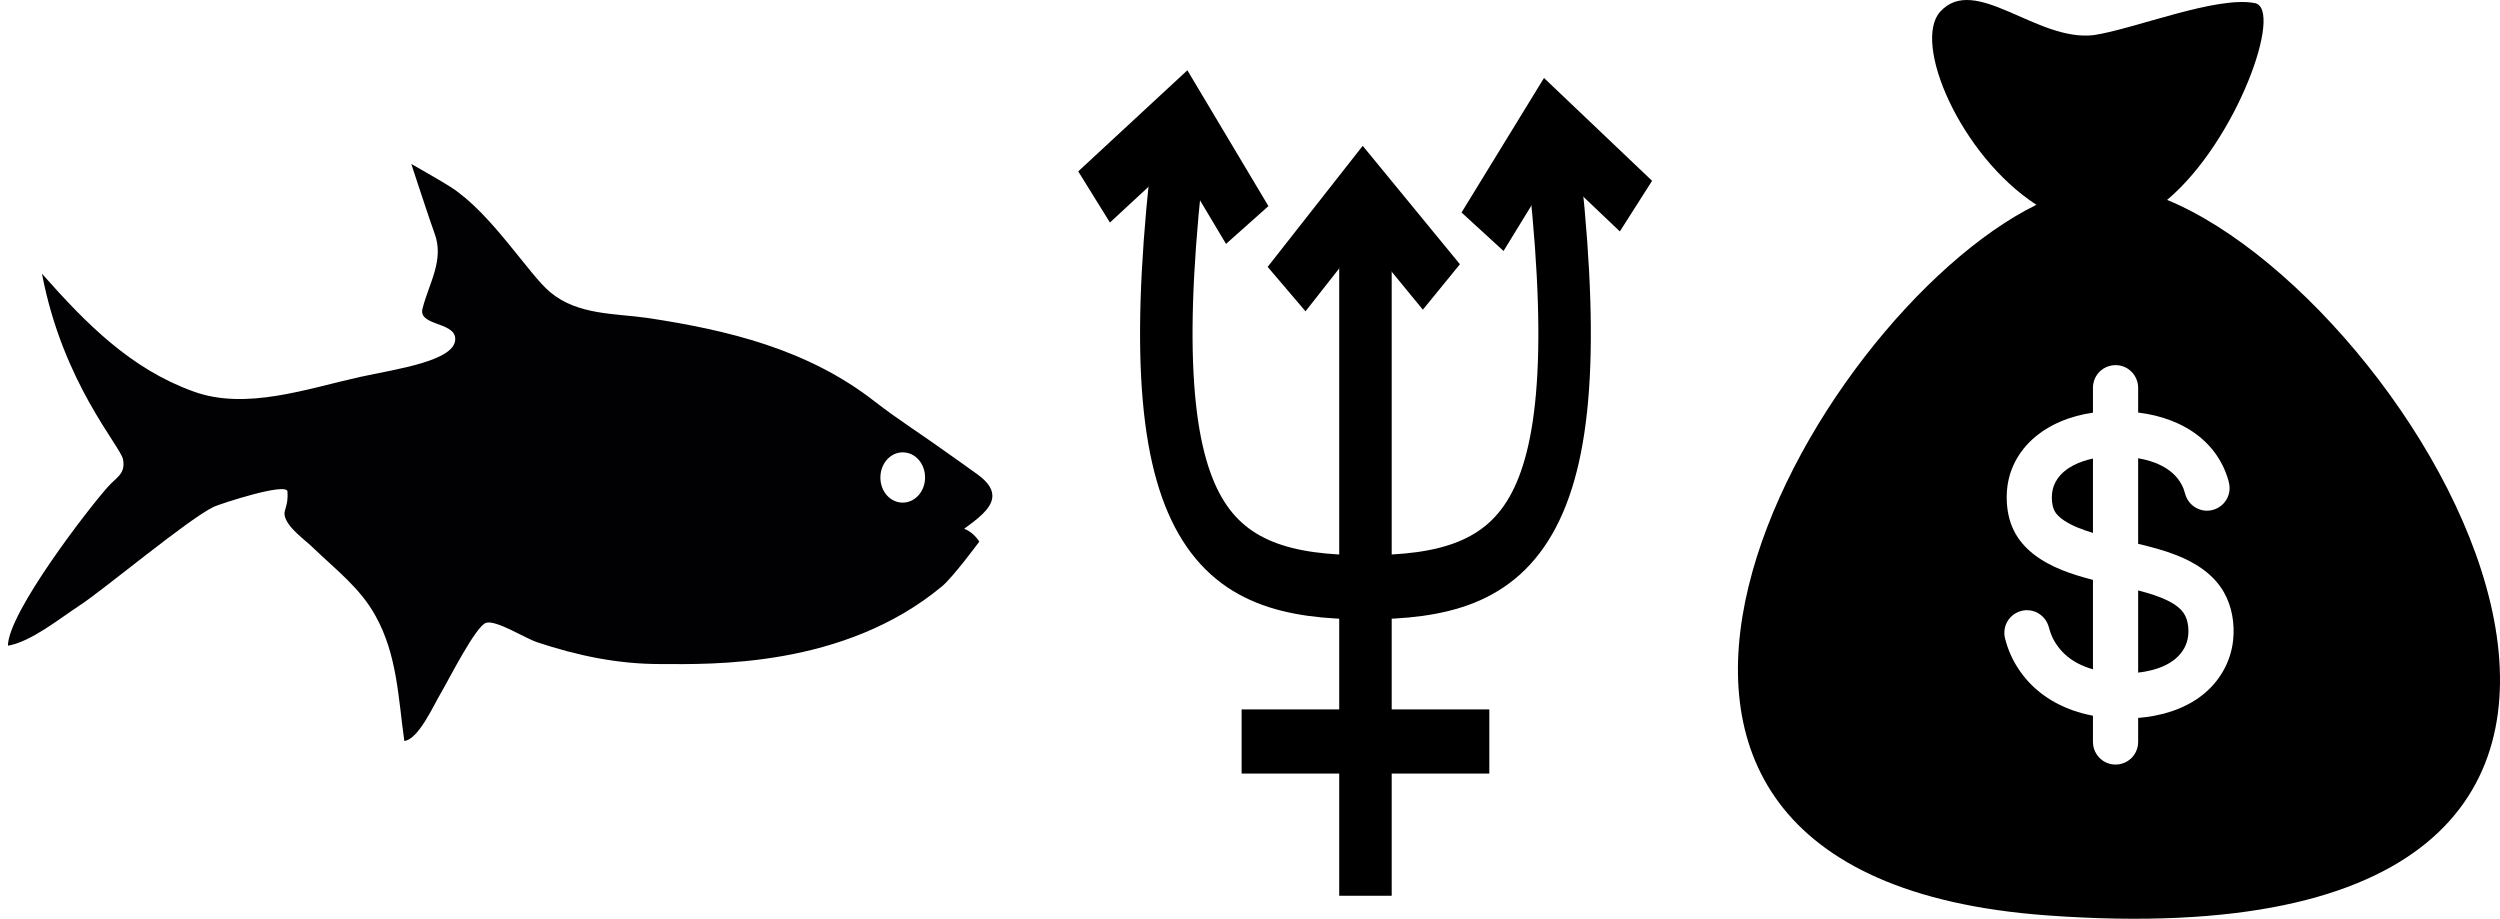
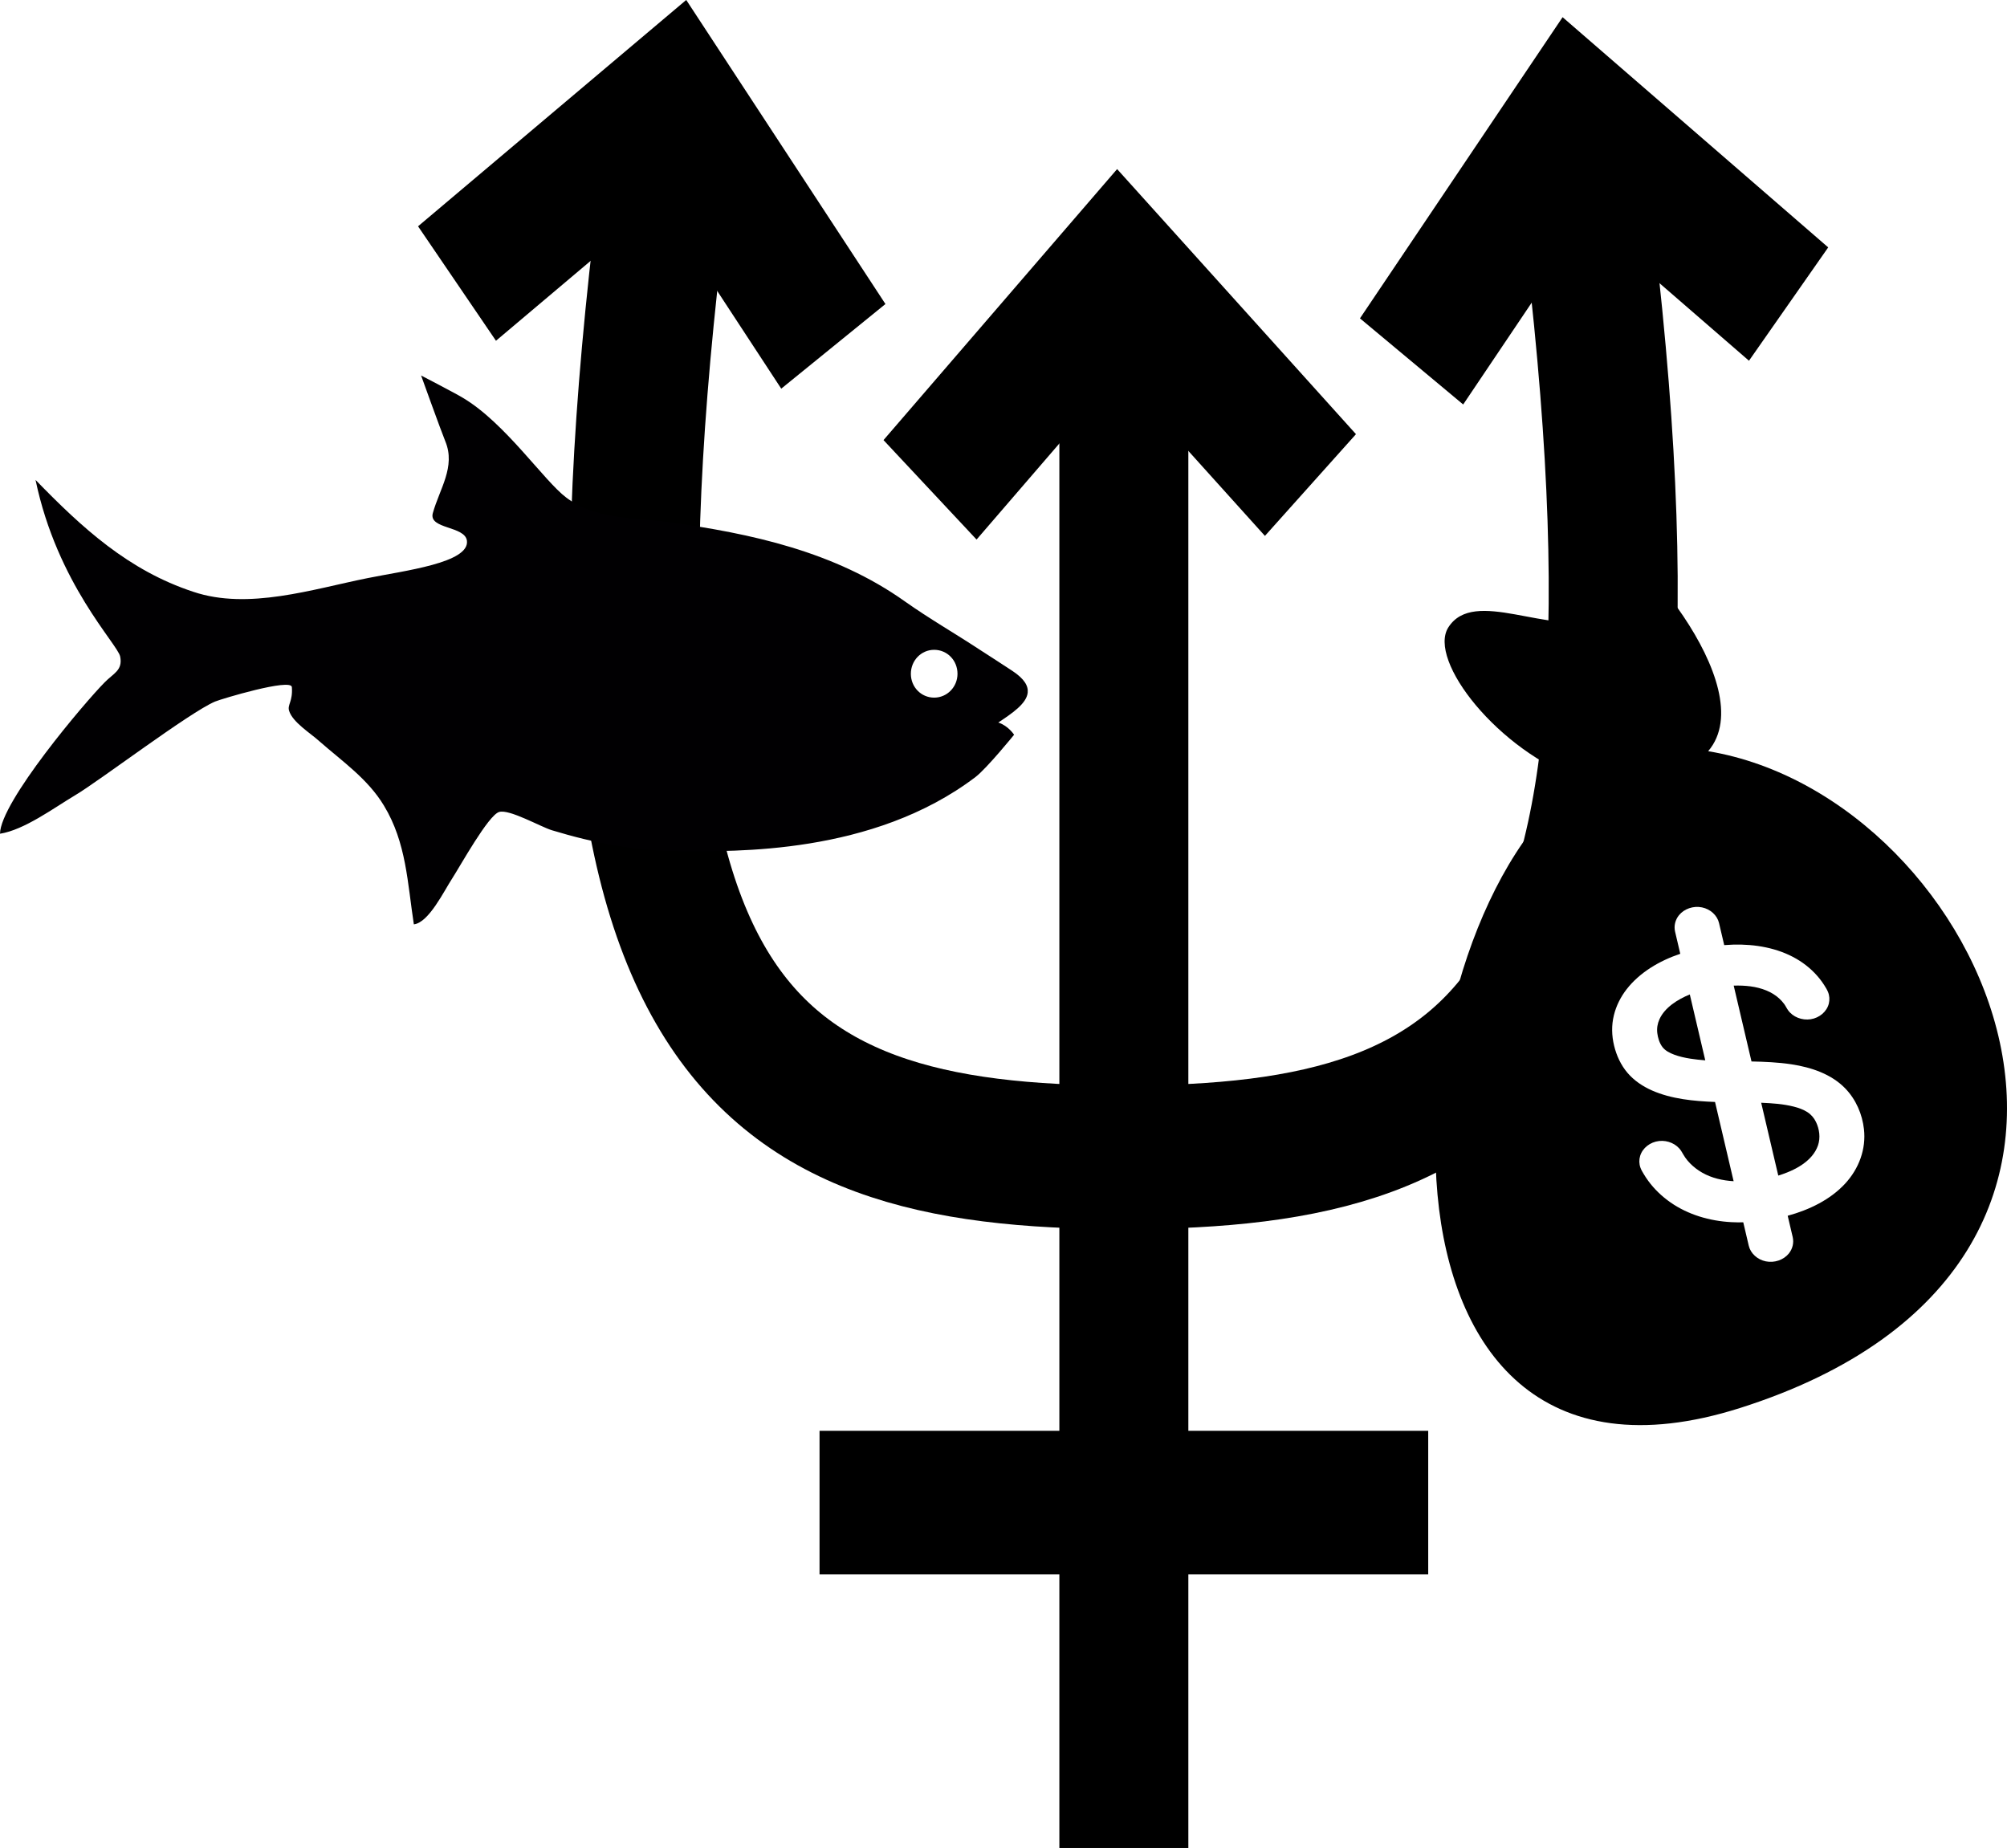
- <svg xmlns="http://www.w3.org/2000/svg" width="159.325" height="58.552" id="svg34864" version="1.0">
+ <svg xmlns="http://www.w3.org/2000/svg" width="98.271" height="90.487" id="svg34864" version="1.0">
  <defs id="defs34866">
    </defs>
-   <g id="layer1" transform="translate(-248.6617,-459.1943)">
-     <g id="g2396" transform="matrix(1.115045,0,0,1.362845,-81.89556,-195.6734)">
+   <g id="layer1" transform="translate(-254.4701,-480.3422)">
+     <g id="g2396" transform="matrix(2.105183,0,0,2.344201,-478.8797,-653.7885)">
      <g id="g2388">
        <path style="color:#000000;display:inline;overflow:visible;visibility:visible;opacity:1;fill:none;fill-opacity:0.75;fill-rule:evenodd;stroke:#000000;stroke-width:3;stroke-linecap:butt;stroke-linejoin:miter;stroke-miterlimit:4;stroke-dasharray:none;stroke-dashoffset:0;stroke-opacity:1;marker:none;marker-start:none;marker-mid:none;marker-end:none" d="m 363.877,487.236 c -2.654,18.034 1.77,20.74 10.617,20.74 8.848,0 13.272,-2.705 10.617,-20.74" id="path6788" />
        <path style="color:#000000;display:inline;overflow:visible;visibility:visible;opacity:1;fill:none;fill-opacity:0.75;fill-rule:evenodd;stroke:#000000;stroke-width:3;stroke-linecap:butt;stroke-linejoin:miter;stroke-miterlimit:4;stroke-dasharray:none;stroke-dashoffset:0;stroke-opacity:1;marker:none;marker-start:none;marker-mid:none;marker-end:none" d="m 374.494,489.039 0,33.364" id="path6790" />
        <path style="color:#000000;display:inline;overflow:visible;visibility:visible;opacity:1;fill:none;fill-opacity:0.75;fill-rule:evenodd;stroke:#000000;stroke-width:3;stroke-linecap:butt;stroke-linejoin:miter;stroke-miterlimit:4;stroke-dasharray:none;stroke-dashoffset:0;stroke-opacity:1;marker:none;marker-start:none;marker-mid:none;marker-end:none" d="m 367.416,515.189 14.157,0" id="path6792" />
        <path style="color:#000000;display:inline;overflow:visible;visibility:visible;opacity:1;fill:none;fill-opacity:1;fill-rule:evenodd;stroke:#000000;stroke-width:3;stroke-linecap:butt;stroke-linejoin:miter;stroke-miterlimit:4;stroke-dasharray:none;stroke-dashoffset:0;stroke-opacity:1;marker:none;marker-start:none;marker-mid:none;marker-end:none" d="m 358.984,489.725 5.02,-3.805 3.733,5.117" id="path17859" />
        <path style="color:#000000;display:inline;overflow:visible;visibility:visible;opacity:1;fill:none;fill-opacity:1;fill-rule:evenodd;stroke:#000000;stroke-width:3;stroke-linecap:butt;stroke-linejoin:miter;stroke-miterlimit:4;stroke-dasharray:none;stroke-dashoffset:0;stroke-opacity:1;marker:none;marker-start:none;marker-mid:none;marker-end:none" d="m 369.986,494.034 4.375,-4.558 4.473,4.458" id="path17881" />
        <path style="color:#000000;display:inline;overflow:visible;visibility:visible;opacity:1;fill:none;fill-opacity:1;fill-rule:evenodd;stroke:#000000;stroke-width:3;stroke-linecap:butt;stroke-linejoin:miter;stroke-miterlimit:4;stroke-dasharray:none;stroke-dashoffset:0;stroke-opacity:1;marker:none;marker-start:none;marker-mid:none;marker-end:none" d="m 381.186,491.352 3.797,-5.068 4.972,3.87" id="path17883" />
      </g>
    </g>
    <g transform="matrix(1.308373,0,0,1.308373,448.8461,474.3491)" id="g3" style="fill:#000000;fill-opacity:1">
      <path d="m 36.171,29.091 -35.671,0 C 0.224,29.091 0,28.867 0,28.591 L 0,8.08 C 0,7.804 0.224,7.58 0.5,7.58 l 35.671,0 c 0.276,0 0.5,0.224 0.5,0.5 l 0,20.512 c 0,0.276 -0.224,0.499 -0.5,0.499 z m -35.171,-1 34.671,0 0,-19.511 L 1,8.58 1,28.091 Z" id="path5" style="fill:#000000;fill-opacity:1" />
      <path d="m 36.171,12.788 c -2.596,0 -4.708,-2.112 -4.708,-4.708 0,-0.276 0.224,-0.5 0.5,-0.5 0.276,0 0.5,0.224 0.5,0.5 0,2.045 1.664,3.708 3.708,3.708 0.276,0 0.5,0.224 0.5,0.5 0,0.276 -0.224,0.5 -0.5,0.5 z" id="path7" style="fill:#000000;fill-opacity:1" />
      <path d="m 31.962,29.091 c -0.276,0 -0.5,-0.224 -0.5,-0.5 0,-2.596 2.112,-4.708 4.708,-4.708 0.276,0 0.5,0.224 0.5,0.5 0,0.276 -0.224,0.5 -0.5,0.5 -2.045,0 -3.708,1.664 -3.708,3.708 0,0.277 -0.223,0.5 -0.5,0.5 z" id="path9" style="fill:#000000;fill-opacity:1" />
      <path d="m 0.5,12.788 c -0.276,0 -0.5,-0.224 -0.5,-0.5 0,-0.276 0.224,-0.5 0.5,-0.5 2.045,0 3.708,-1.664 3.708,-3.708 0,-0.276 0.224,-0.5 0.5,-0.5 0.276,0 0.5,0.224 0.5,0.5 0,2.596 -2.112,4.708 -4.708,4.708 z" id="path11" style="fill:#000000;fill-opacity:1" />
      <path d="m 4.708,29.091 c -0.276,0 -0.5,-0.224 -0.5,-0.5 0,-2.045 -1.664,-3.708 -3.708,-3.708 -0.276,0 -0.5,-0.224 -0.5,-0.5 0,-0.276 0.224,-0.5 0.5,-0.5 2.596,0 4.708,2.112 4.708,4.708 0,0.277 -0.223,0.5 -0.5,0.5 z" id="path13" style="fill:#000000;fill-opacity:1" />
      <g id="g15" style="fill:#000000;fill-opacity:1">
        <g id="g17" style="fill:#000000;fill-opacity:1">
          <path d="m 18.546,23.579 c -1.369,0 -3.082,-0.853 -3.808,-1.429 -0.216,-0.171 -0.253,-0.486 -0.081,-0.702 0.172,-0.216 0.486,-0.253 0.702,-0.081 0.625,0.495 2.119,1.212 3.187,1.212 1.039,0 2.576,-0.555 2.576,-1.748 0,-1.065 -1.047,-1.485 -2.415,-1.923 L 18.302,18.776 C 17.22,18.412 14.97,17.653 14.97,15.831 c 0,-1.761 1.37,-2.944 3.408,-2.944 2.054,0 3.342,1.055 3.396,1.1 0.212,0.177 0.241,0.492 0.063,0.704 -0.176,0.211 -0.49,0.241 -0.703,0.065 -0.02,-0.016 -1.087,-0.869 -2.757,-0.869 -1.485,0 -2.408,0.745 -2.408,1.944 0,0.973 1.34,1.556 2.651,1.998 l 0.39,0.127 c 1.238,0.396 3.11,0.995 3.11,2.875 0.002,1.896 -2.089,2.748 -3.574,2.748 z" id="path19" style="fill:#000000;fill-opacity:1" />
          <path d="m 18.378,25.068 c -0.276,0 -0.5,-0.224 -0.5,-0.5 l 0,-12.417 c 0,-0.276 0.224,-0.5 0.5,-0.5 0.276,0 0.5,0.224 0.5,0.5 l 0,12.417 c 0,0.276 -0.224,0.5 -0.5,0.5 z" id="path21" style="fill:#000000;fill-opacity:1" />
        </g>
      </g>
    </g>
-     <g transform="matrix(0.788798,0,0,0.8882236,249.1668,452.7055)" id="g3-3">
+     <g transform="matrix(0.6327082,0,0,0.6490986,254.4701,486.3519)" id="g3-3">
      <path style="fill:#010002" d="m 79.531,43 c 0.057,-0.518 -0.254,-1.046 -1.187,-1.651 -0.849,-0.554 -1.729,-1.088 -2.583,-1.634 -1.87,-1.199 -3.837,-2.297 -5.712,-3.591 -5.447,-3.78 -11.92,-5.137 -18.383,-6.007 -2.65,-0.334 -5.612,-0.197 -7.839,-1.836 -1.728,-1.261 -4.723,-5.631 -8.006,-7.529 -0.567,-0.339 -3.233,-1.685 -3.233,-1.685 0,0 1.527,4.14 1.877,4.973 0.811,1.918 -0.445,3.573 -0.971,5.414 -0.339,1.215 2.493,0.948 2.641,2.079 0.212,1.67 -4.842,2.258 -7.687,2.819 -4.264,0.834 -9.232,2.429 -13.492,1.031 C 9.936,33.77 6.358,30.567 2.751,26.945 4.428,34.788 9.093,39.31 9.3,40.266 9.517,41.322 8.764,41.539 8.086,42.228 6.582,43.704 0.021,51.244 0,53.635 c 1.882,-0.289 4.153,-1.937 5.808,-2.899 1.843,-1.056 8.87,-6.266 10.838,-7.073 0.45,-0.187 5.895,-1.786 5.941,-1.088 0.081,1.088 -0.359,1.326 -0.215,1.781 0.264,0.87 1.681,1.709 2.359,2.315 1.76,1.507 3.744,2.832 4.984,4.847 1.74,2.801 1.817,5.83 2.312,8.953 1.16,-0.13 2.343,-2.537 2.985,-3.49 0.598,-0.901 2.783,-4.748 3.612,-4.986 0.784,-0.238 3.213,1.118 4.085,1.377 3.335,0.989 6.582,1.579 9.983,1.579 4.091,0.011 14.841,0.301 22.805,-5.598 0.881,-0.662 2.982,-3.185 2.982,-3.185 0,0 -0.439,-0.673 -1.222,-0.922 1.047,-0.682 2.176,-1.413 2.274,-2.246 z m -7.239,0.368 c -0.999,0 -1.802,-0.793 -1.802,-1.797 0,-1.005 0.803,-1.81 1.802,-1.81 1.005,0 1.807,0.789 1.807,1.81 0,0.994 -0.808,1.797 -1.807,1.797 z" id="path5-6" />
    </g>
-     <g transform="matrix(0.137776,0,0,0.137776,354.4278,459.1943)" id="g3-7">
-       <g id="g5">
-         <g id="g7">
-           <path d="m 241.395,282.304 c -1.587,-1.738 -3.595,-3.038 -5.67,-4.121 -4.518,-2.356 -9.459,-3.785 -14.365,-5.075 l 0,38.016 c 7.963,-0.9 17.105,-3.79 21.286,-11.224 l 0,0 c 1.996,-3.551 2.393,-7.914 1.58,-11.867 -0.441,-2.142 -1.352,-4.108 -2.831,-5.729 z" id="path9-5" />
-         </g>
-         <g id="g11">
-           <path d="m 242.604,299.973 c 0.016,-0.027 0.025,-0.044 0.042,-0.073 l 0,0 c -0.014,0.024 -0.028,0.048 -0.042,0.073 z" id="path13-3" />
-         </g>
-         <g id="g15-5">
-           <path d="m 184.009,221.532 c -1.369,1.999 -2.228,4.27 -2.465,6.684 -0.237,2.419 -0.104,5.11 0.815,7.387 0.875,2.17 2.708,3.772 4.6,5.062 2.123,1.444 4.458,2.572 6.836,3.528 1.995,0.803 4.239,1.571 6.658,2.313 l 0,-34.4 c -6.111,1.304 -12.788,4.088 -16.444,9.426 z" id="path17" />
-         </g>
-         <g id="g19">
-           <path d="m 242.804,299.619 c -0.05,0.089 -0.104,0.182 -0.157,0.28 l 0,0 c 0.062,-0.114 0.111,-0.198 0.157,-0.28 z" id="path21-6" />
-         </g>
-         <g id="g23">
-           <path d="m 243.004,299.263 c 0.013,-0.024 0.015,-0.026 0,0 l 0,0 z" id="path25" />
-         </g>
-         <g id="g27">
-           <path d="M 234.753,92.469 C 267.082,65.311 288.684,4.128 275.39,1.452 257.726,-2.105 219.368,13.492 200.828,16.24 174.532,19.415 145.892,-12.275 129.816,5.389 116.745,19.751 139.187,71.981 174.298,94.735 69.546,146.219 -77.69,404.673 179.171,423.426 534.582,449.375 356.615,142.639 234.753,92.469 Z m 30.523,203.829 c -1.093,10.076 -6.433,19.188 -14.415,25.374 -8.428,6.532 -18.999,9.57 -29.502,10.421 l 0,11.133 c 0,2.979 -1.301,5.86 -3.531,7.832 -3.065,2.712 -7.569,3.381 -11.289,1.667 -3.673,-1.69 -6.086,-5.457 -6.086,-9.499 l 0,-12.168 c -1.801,-0.342 -3.589,-0.749 -5.356,-1.234 -9.816,-2.697 -18.921,-7.954 -25.572,-15.732 -3.313,-3.877 -6.014,-8.276 -7.882,-13.025 -0.488,-1.241 -0.923,-2.505 -1.304,-3.783 -0.345,-1.157 -0.701,-2.333 -0.824,-3.539 -0.207,-2.023 0.194,-4.087 1.137,-5.889 1.938,-3.707 6.022,-5.946 10.192,-5.574 4.104,0.364 7.701,3.212 8.993,7.124 0.398,1.205 0.668,2.44 1.115,3.632 0.443,1.184 0.978,2.335 1.607,3.431 1.242,2.158 2.798,4.148 4.59,5.875 3.694,3.559 8.399,5.872 13.304,7.248 l 0,-41.362 c -9.591,-2.483 -19.491,-5.69 -27.411,-11.848 -3.849,-2.994 -7.115,-6.714 -9.254,-11.117 -2.257,-4.647 -3.192,-9.824 -3.23,-14.966 -0.039,-5.221 0.953,-10.396 3.131,-15.153 2.04,-4.454 4.977,-8.453 8.578,-11.768 7.7,-7.087 17.928,-11.04 28.187,-12.492 l 0,-0.91 0,-10.647 c 0,-2.978 1.301,-5.86 3.531,-7.832 3.066,-2.711 7.568,-3.381 11.289,-1.667 3.672,1.691 6.086,5.457 6.086,9.499 l 0,10.647 0,0.847 c 1.367,0.172 2.73,0.378 4.086,0.624 10.074,1.823 19.927,5.983 27.294,13.246 3.49,3.44 6.347,7.539 8.356,12.009 0.561,1.247 1.052,2.523 1.477,3.824 0.396,1.213 0.794,2.462 0.983,3.728 0.302,2.021 -0.006,4.109 -0.871,5.958 -1.772,3.788 -5.746,6.2 -9.927,6.021 -4.108,-0.179 -7.83,-2.854 -9.301,-6.694 -0.438,-1.142 -0.657,-2.351 -1.104,-3.49 -0.451,-1.153 -1.035,-2.253 -1.708,-3.292 -1.308,-2.02 -3.003,-3.752 -4.938,-5.179 -4.19,-3.094 -9.272,-4.706 -14.35,-5.607 l 0,39.582 c 6.035,1.445 12.075,3.021 17.857,5.301 8.739,3.446 17.02,8.73 21.79,17.062 -0.74,-1.298 -1.46,-2.563 0.025,0.043 1.458,2.56 0.762,1.34 0.03,0.057 3.795,6.688 5.042,14.685 4.217,22.282 z" id="path29" />
-         </g>
-         <g id="g31">
-           <path d="m 242.493,300.169 c -0.061,0.109 -0.114,0.205 -0.156,0.278 0.036,-0.063 0.09,-0.158 0.156,-0.278 z" id="path33" />
+     <g id="g5084" transform="matrix(1.055586,0,0,0.9617106,-33.42269,-4.387465)">
+       <g id="g3-7" transform="matrix(0.09754197,-0.02084768,0.02084768,0.09754197,327.1412,538.1503)">
+         <g id="g5">
+           <g id="g7">
+             <path id="path9-5" d="m 241.395,282.304 c -1.587,-1.738 -3.595,-3.038 -5.67,-4.121 -4.518,-2.356 -9.459,-3.785 -14.365,-5.075 l 0,38.016 c 7.963,-0.9 17.105,-3.79 21.286,-11.224 l 0,0 c 1.996,-3.551 2.393,-7.914 1.58,-11.867 -0.441,-2.142 -1.352,-4.108 -2.831,-5.729 z" />
+           </g>
+           <g id="g11">
+             <path id="path13-3" d="m 242.604,299.973 c 0.016,-0.027 0.025,-0.044 0.042,-0.073 l 0,0 c -0.014,0.024 -0.028,0.048 -0.042,0.073 z" />
+           </g>
+           <g id="g15-5">
+             <path id="path17" d="m 184.009,221.532 c -1.369,1.999 -2.228,4.27 -2.465,6.684 -0.237,2.419 -0.104,5.11 0.815,7.387 0.875,2.17 2.708,3.772 4.6,5.062 2.123,1.444 4.458,2.572 6.836,3.528 1.995,0.803 4.239,1.571 6.658,2.313 l 0,-34.4 c -6.111,1.304 -12.788,4.088 -16.444,9.426 z" />
+           </g>
+           <g id="g19">
+             <path id="path21-6" d="m 242.804,299.619 c -0.05,0.089 -0.104,0.182 -0.157,0.28 l 0,0 c 0.062,-0.114 0.111,-0.198 0.157,-0.28 z" />
+           </g>
+           <g id="g23">
+             <path id="path25" d="m 243.004,299.263 c 0.013,-0.024 0.015,-0.026 0,0 l 0,0 z" />
+           </g>
+           <g id="g27">
+             <path id="path29" d="M 234.753,92.469 C 267.082,65.311 220.057,-26.074 206.763,-28.75 189.099,-32.307 219.368,13.492 200.828,16.24 174.532,19.415 145.892,-12.275 129.816,5.389 116.745,19.751 139.187,71.981 174.298,94.735 69.546,146.219 -15.761,447.853 179.171,423.426 402.276,395.469 356.615,142.639 234.753,92.469 Z m 30.523,203.829 c -1.093,10.076 -6.433,19.188 -14.415,25.374 -8.428,6.532 -18.999,9.57 -29.502,10.421 l 0,11.133 c 0,2.979 -1.301,5.86 -3.531,7.832 -3.065,2.712 -7.569,3.381 -11.289,1.667 -3.673,-1.69 -6.086,-5.457 -6.086,-9.499 l 0,-12.168 c -1.801,-0.342 -3.589,-0.749 -5.356,-1.234 -9.816,-2.697 -18.921,-7.954 -25.572,-15.732 -3.313,-3.877 -6.014,-8.276 -7.882,-13.025 -0.488,-1.241 -0.923,-2.505 -1.304,-3.783 -0.345,-1.157 -0.701,-2.333 -0.824,-3.539 -0.207,-2.023 0.194,-4.087 1.137,-5.889 1.938,-3.707 6.022,-5.946 10.192,-5.574 4.104,0.364 7.701,3.212 8.993,7.124 0.398,1.205 0.668,2.44 1.115,3.632 0.443,1.184 0.978,2.335 1.607,3.431 1.242,2.158 2.798,4.148 4.59,5.875 3.694,3.559 8.399,5.872 13.304,7.248 l 0,-41.362 c -9.591,-2.483 -19.491,-5.69 -27.411,-11.848 -3.849,-2.994 -7.115,-6.714 -9.254,-11.117 -2.257,-4.647 -3.192,-9.824 -3.23,-14.966 -0.039,-5.221 0.953,-10.396 3.131,-15.153 2.04,-4.454 4.977,-8.453 8.578,-11.768 7.7,-7.087 17.928,-11.04 28.187,-12.492 l 0,-0.91 0,-10.647 c 0,-2.978 1.301,-5.86 3.531,-7.832 3.066,-2.711 7.568,-3.381 11.289,-1.667 3.672,1.691 6.086,5.457 6.086,9.499 l 0,10.647 0,0.847 c 1.367,0.172 2.73,0.378 4.086,0.624 10.074,1.823 19.927,5.983 27.294,13.246 3.49,3.44 6.347,7.539 8.356,12.009 0.561,1.247 1.052,2.523 1.477,3.824 0.396,1.213 0.794,2.462 0.983,3.728 0.302,2.021 -0.006,4.109 -0.871,5.958 -1.772,3.788 -5.746,6.2 -9.927,6.021 -4.108,-0.179 -7.83,-2.854 -9.301,-6.694 -0.438,-1.142 -0.657,-2.351 -1.104,-3.49 -0.451,-1.153 -1.035,-2.253 -1.708,-3.292 -1.308,-2.02 -3.003,-3.752 -4.938,-5.179 -4.19,-3.094 -9.272,-4.706 -14.35,-5.607 l 0,39.582 c 6.035,1.445 12.075,3.021 17.857,5.301 8.739,3.446 17.02,8.73 21.79,17.062 -0.74,-1.298 -1.46,-2.563 0.025,0.043 1.458,2.56 0.762,1.34 0.03,0.057 3.795,6.688 5.042,14.685 4.217,22.282 z" />
+           </g>
+           <g id="g31">
+             <path id="path33" d="m 242.493,300.169 c -0.061,0.109 -0.114,0.205 -0.156,0.278 0.036,-0.063 0.09,-0.158 0.156,-0.278 z" />
+           </g>
        </g>
      </g>
    </g>
  </g>
</svg>
